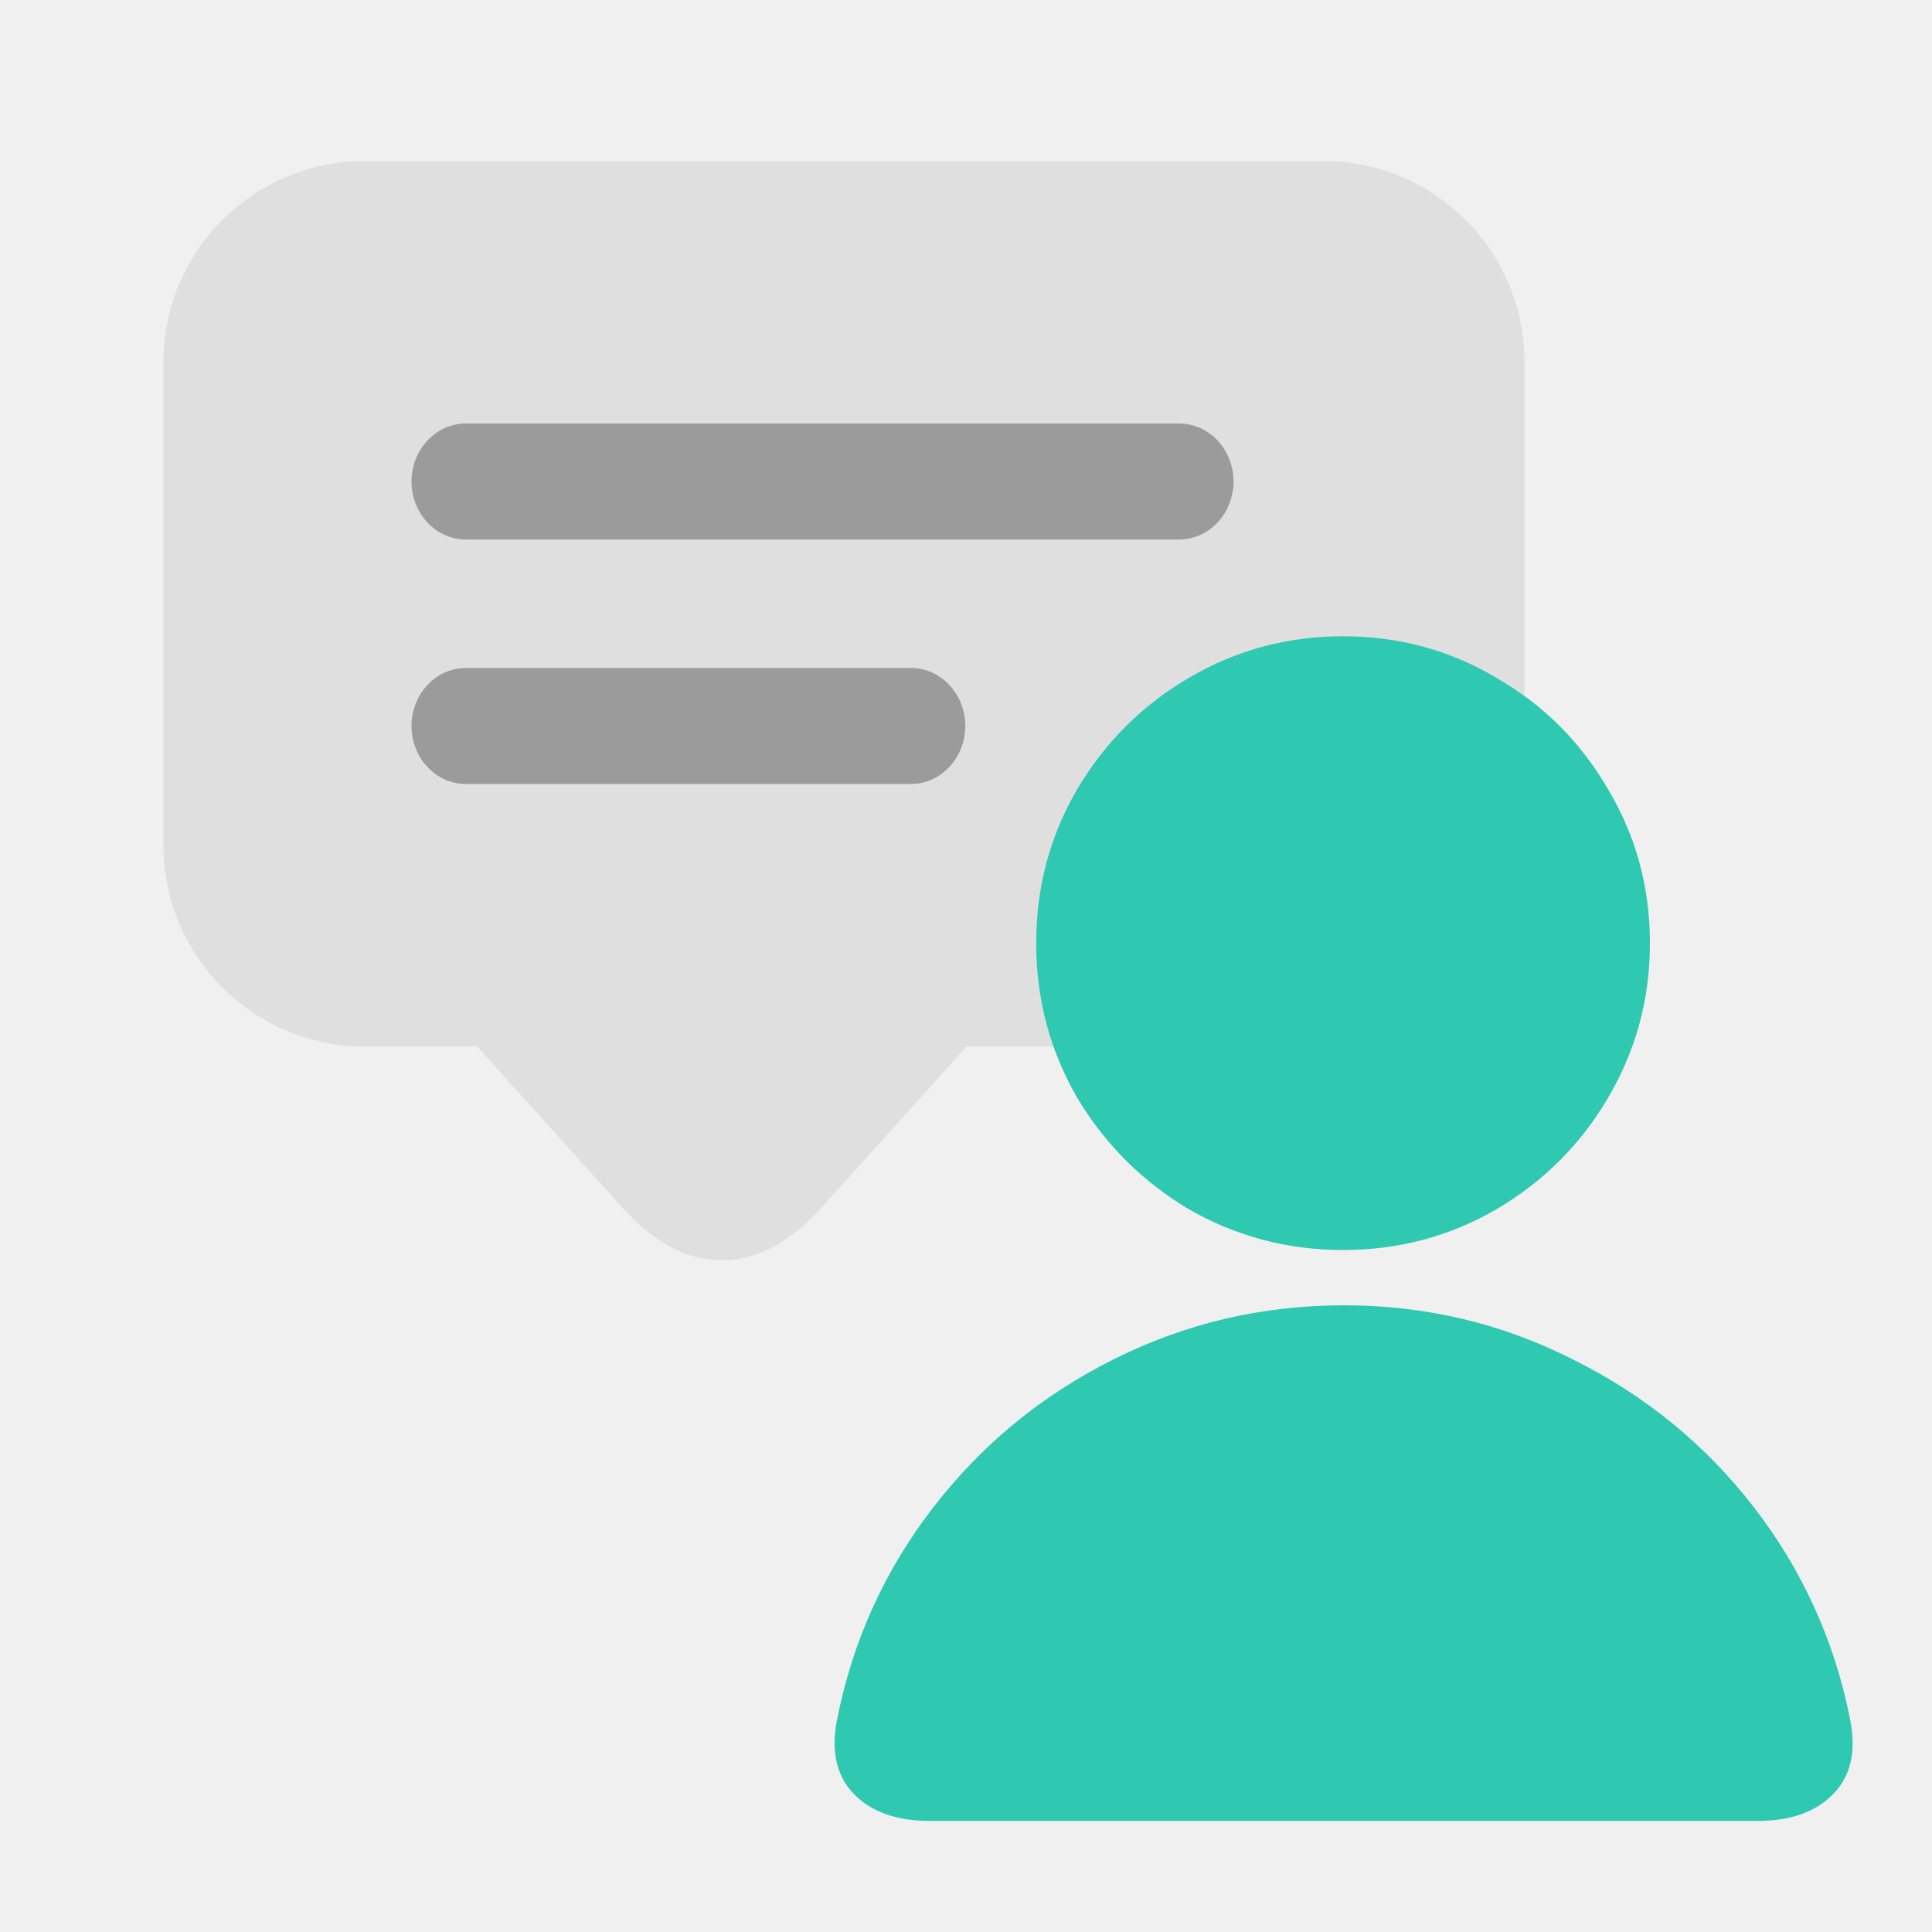
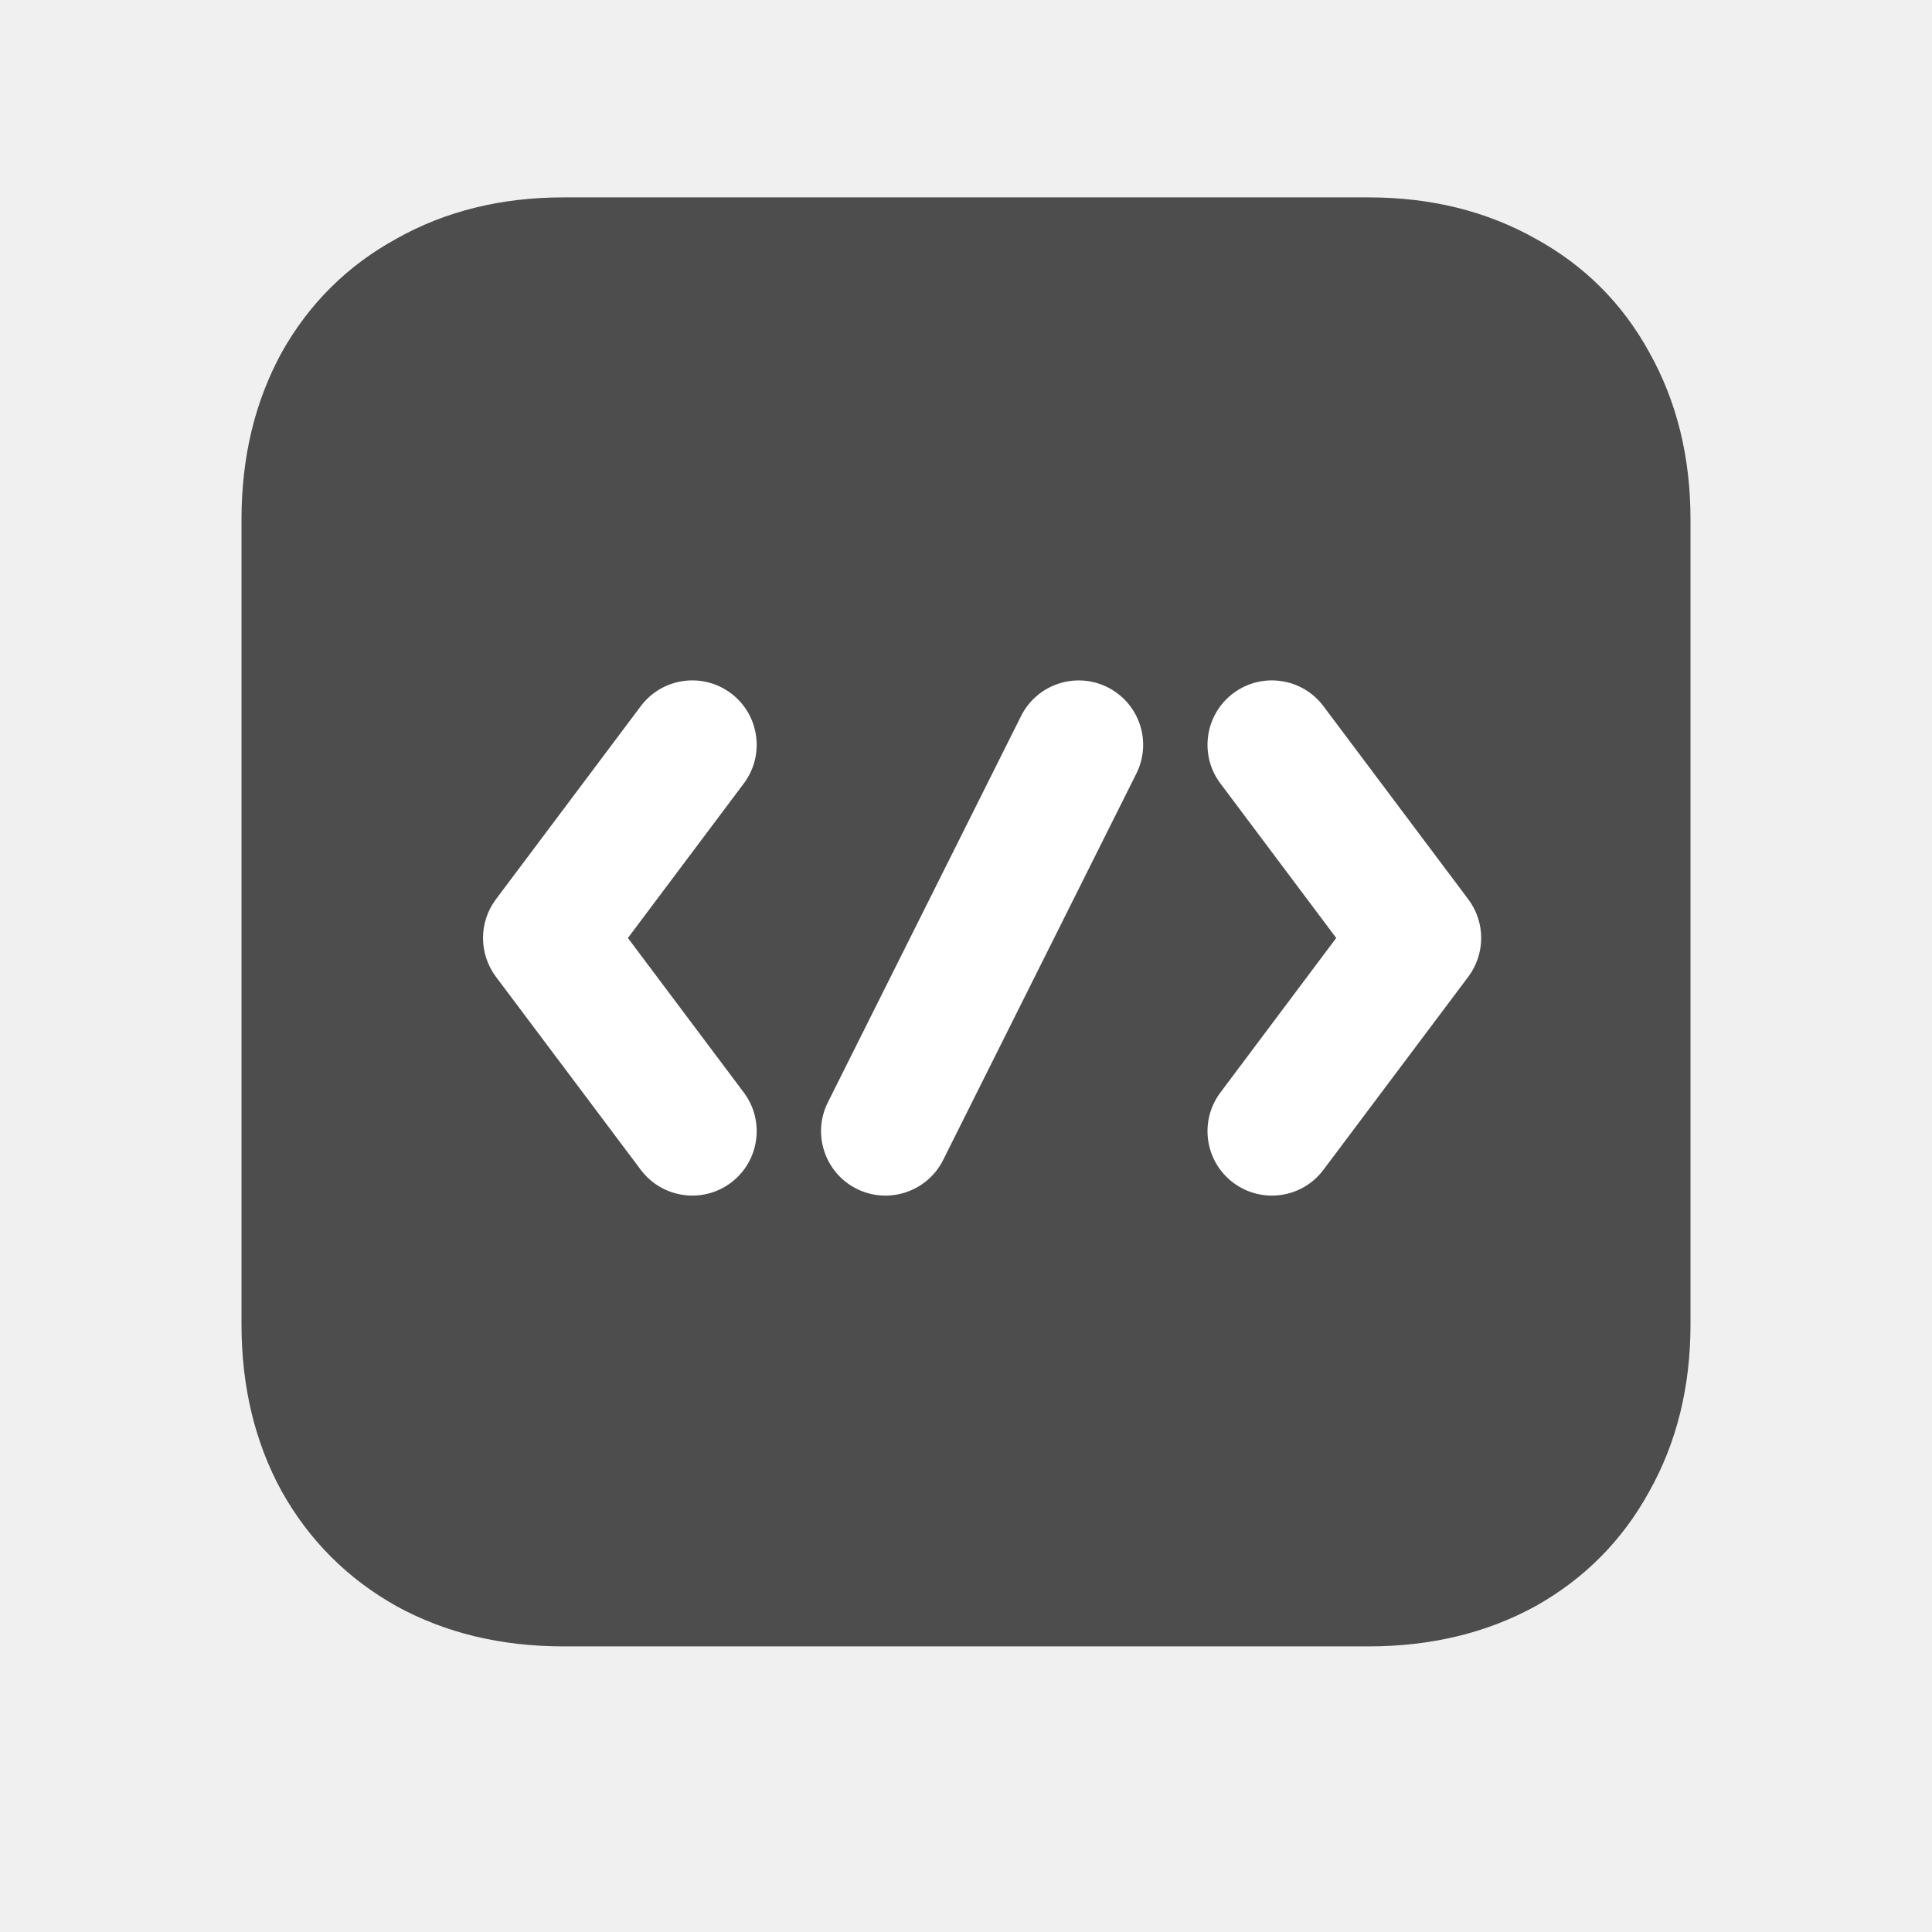
<svg xmlns="http://www.w3.org/2000/svg" width="24" height="24" viewBox="0 0 24 24" fill="none">
-   <path d="M5.927 13H4.531C3.151 13 2.031 11.881 2.031 10.5V4.5C2.031 3.119 3.151 2 4.531 2H16.438C17.818 2 18.938 3.119 18.938 4.5V10.5C18.938 11.881 17.818 13 16.438 13H12.007L10.207 14.998C9.812 15.437 9.398 15.656 8.967 15.656C8.535 15.656 8.122 15.437 7.727 14.998L5.927 13Z" fill="#DFDFDF" />
-   <path d="M14.646 5.261C15.02 5.261 15.323 5.584 15.323 5.982C15.323 6.379 15.02 6.702 14.646 6.702H5.788C5.415 6.702 5.112 6.379 5.112 5.982C5.112 5.584 5.415 5.261 5.788 5.261L14.646 5.261Z" fill="#9B9B9B" />
-   <path d="M11.315 8.298C11.688 8.298 11.991 8.621 11.991 9.018C11.991 9.416 11.688 9.739 11.315 9.739H5.788C5.415 9.739 5.112 9.416 5.112 9.018C5.112 8.621 5.415 8.298 5.788 8.298L11.315 8.298Z" fill="#9B9B9B" />
-   <path d="M16.697 16.215C17.71 16.215 18.659 16.44 19.544 16.89C20.436 17.333 21.184 17.944 21.788 18.724C22.39 19.504 22.788 20.381 22.982 21.354C23.062 21.748 22.993 22.058 22.776 22.283C22.559 22.508 22.245 22.62 21.835 22.62H11.546C11.136 22.62 10.822 22.508 10.605 22.283C10.388 22.058 10.32 21.748 10.4 21.354C10.593 20.381 10.991 19.504 11.594 18.724C12.197 17.944 12.941 17.333 13.826 16.89C14.719 16.44 15.675 16.215 16.697 16.215Z" fill="#2EC9B0" />
-   <path d="M16.684 7.904C17.376 7.904 18.012 8.076 18.591 8.422C19.178 8.76 19.64 9.222 19.978 9.809C20.324 10.388 20.496 11.024 20.496 11.716C20.496 12.407 20.324 13.046 19.978 13.633C19.64 14.212 19.178 14.675 18.591 15.021C18.012 15.358 17.376 15.528 16.684 15.528C15.993 15.528 15.354 15.358 14.767 15.021C14.188 14.675 13.725 14.213 13.379 13.633C13.041 13.046 12.872 12.407 12.872 11.716C12.872 11.024 13.041 10.388 13.379 9.809C13.725 9.222 14.188 8.76 14.767 8.422C15.353 8.076 15.993 7.904 16.684 7.904Z" fill="#2EC9B0" />
+   <path d="M7 20.452C6.225 20.452 5.533 20.286 4.925 19.952C4.317 19.611 3.842 19.136 3.5 18.527C3.167 17.919 3 17.227 3 16.452V6.452C3 5.677 3.167 4.986 3.5 4.377C3.842 3.769 4.317 3.298 4.925 2.965C5.533 2.623 6.225 2.452 7 2.452H17C17.775 2.452 18.467 2.623 19.075 2.965C19.683 3.298 20.154 3.769 20.488 4.377C20.829 4.986 21 5.677 21 6.452V16.452C21 17.227 20.829 17.919 20.488 18.527C20.154 19.136 19.683 19.611 19.075 19.952C18.467 20.286 17.775 20.452 17 20.452H7Z" fill="#4D4D4D" />
+   <path fill-rule="evenodd" clip-rule="evenodd" d="M7.96 8.772C8.225 8.419 8.726 8.347 9.08 8.612C9.433 8.877 9.505 9.379 9.24 9.732L7.8 11.652L9.24 13.572C9.505 13.926 9.433 14.427 9.08 14.692C8.727 14.957 8.225 14.885 7.96 14.532L6.16 12.133C5.947 11.848 5.947 11.456 6.16 11.172L7.96 8.772Z" fill="white" />
+   <path fill-rule="evenodd" clip-rule="evenodd" d="M12.684 8.895C12.882 8.499 13.363 8.34 13.758 8.537C14.153 8.735 14.314 9.215 14.116 9.61L11.716 14.41C11.518 14.805 11.037 14.965 10.642 14.768C10.247 14.57 10.086 14.089 10.284 13.694L12.684 8.895Z" fill="white" />
+   <path fill-rule="evenodd" clip-rule="evenodd" d="M15.32 8.612C15.674 8.347 16.175 8.419 16.44 8.772L18.24 11.172C18.453 11.456 18.453 11.848 18.24 12.133L16.44 14.532C16.175 14.886 15.674 14.957 15.32 14.692C14.967 14.427 14.895 13.926 15.16 13.572L16.599 11.652L15.16 9.732C14.895 9.379 14.967 8.877 15.32 8.612Z" fill="white" />
</svg>
